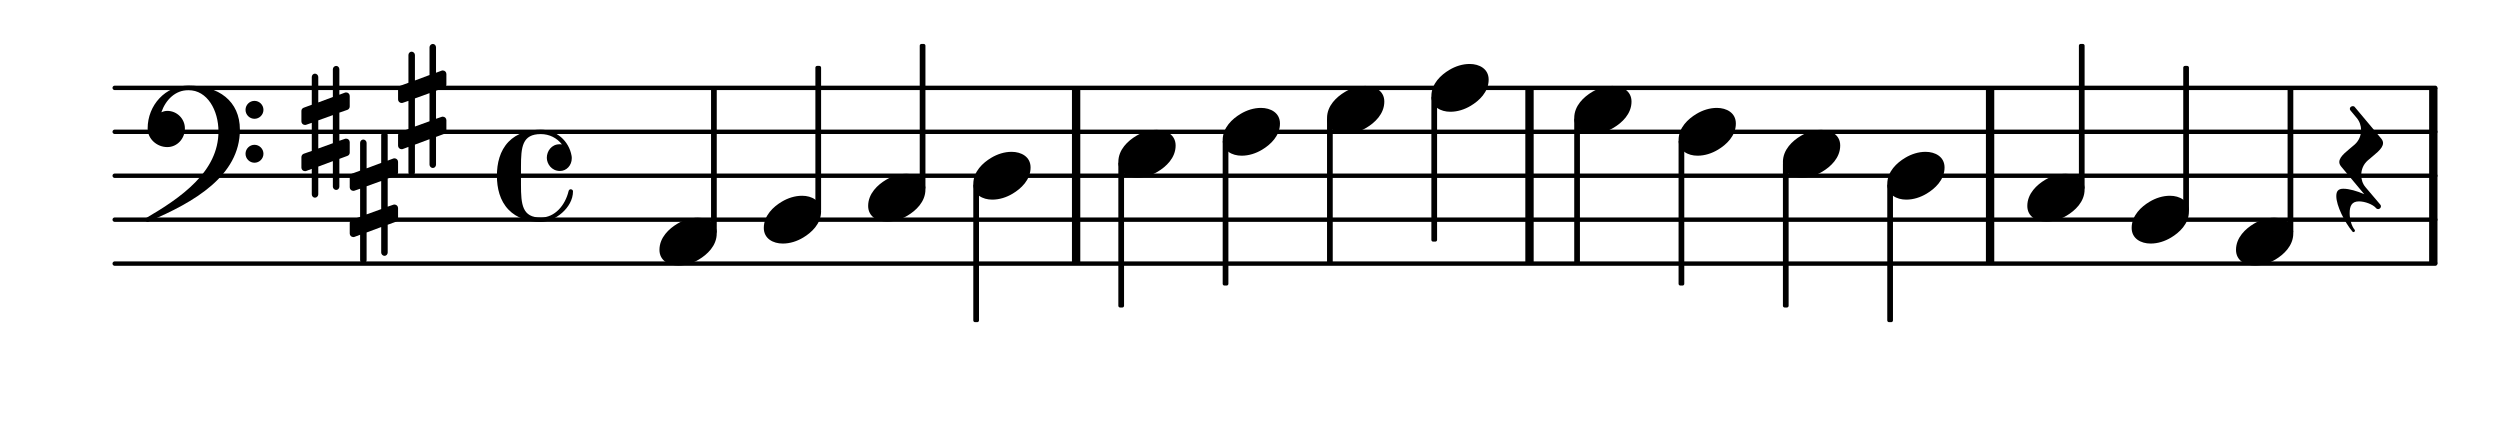
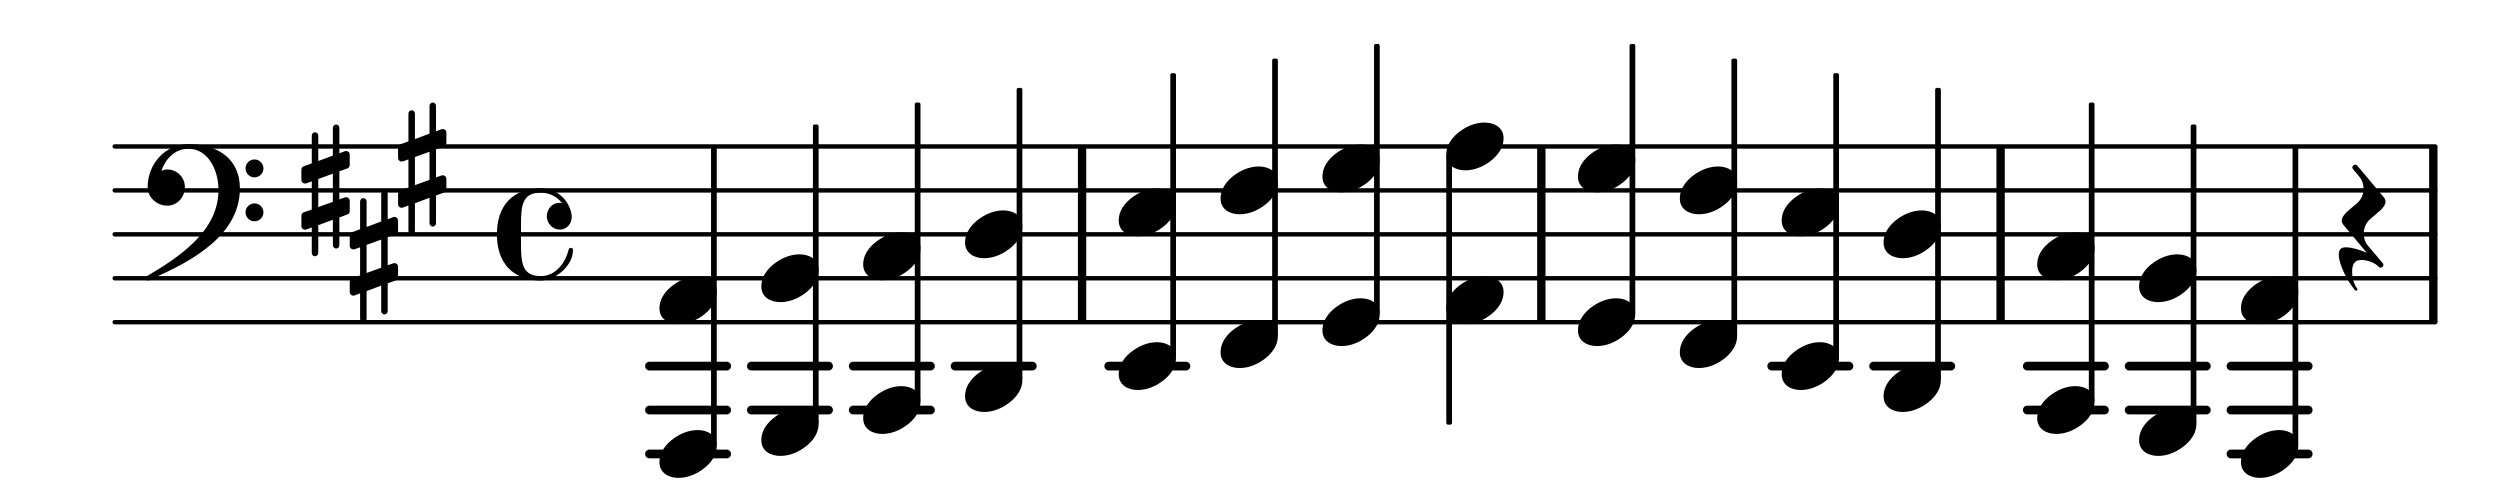
- <svg xmlns="http://www.w3.org/2000/svg" xmlns:xlink="http://www.w3.org/1999/xlink" version="1.2" width="100.00mm" height="17.00mm" viewBox="0 0 56.906 9.674">
+ <svg xmlns="http://www.w3.org/2000/svg" xmlns:xlink="http://www.w3.org/1999/xlink" version="1.2" width="100.00mm" height="20.00mm" viewBox="0 0 56.906 11.381">
  <style text="style/css">

tspan { white-space: pre; }

</style>
  <text transform="translate(0, -0)" font-family="serif" font-size="2.2" text-anchor="start" fill="currentColor">
    <tspan />
  </text>
-   <line transform="translate(2.5607, 6)" stroke-linejoin="round" stroke-linecap="round" stroke-width="0.1" stroke="currentColor" x1="0.05" y1="-0" x2="52.872" y2="-0" />
-   <line transform="translate(2.5607, 5)" stroke-linejoin="round" stroke-linecap="round" stroke-width="0.1" stroke="currentColor" x1="0.05" y1="-0" x2="52.872" y2="-0" />
-   <line transform="translate(2.5607, 4)" stroke-linejoin="round" stroke-linecap="round" stroke-width="0.1" stroke="currentColor" x1="0.05" y1="-0" x2="52.872" y2="-0" />
-   <line transform="translate(2.5607, 3)" stroke-linejoin="round" stroke-linecap="round" stroke-width="0.1" stroke="currentColor" x1="0.05" y1="-0" x2="52.872" y2="-0" />
-   <line transform="translate(2.5607, 2)" stroke-linejoin="round" stroke-linecap="round" stroke-width="0.1" stroke="currentColor" x1="0.05" y1="-0" x2="52.872" y2="-0" />
-   <rect transform="translate(34.72, 4)" x="0" y="-2" width="0.19" height="4" ry="0" fill="currentColor" />
-   <rect transform="translate(45.2042, 4)" x="0" y="-2" width="0.19" height="4" ry="0" fill="currentColor" />
-   <rect transform="translate(55.2929, 4)" x="0" y="-2" width="0.19" height="4" ry="0" fill="currentColor" />
-   <rect transform="translate(24.4001, 4)" x="0" y="-2" width="0.19" height="4" ry="0" fill="currentColor" />
-   <a style="color:inherit;" xlink:href="textedit:///tmp/temp.ly:19:37:38">
-     <path transform="translate(53.2719, 4) scale(0.004, -0.004)" d="M-23 -116c0 28 11 42 40 42c33 0 78 -13 119 -31l-132 158c-7 9 -10 17 -10 25c0 34 50 66 87 99c25 22 37 52 37 83c0 24 -8 49 -25 69l-35 42c-3 3 -4 7 -4 10c0 9 9 15 17 15c4 0 8 -1 11 -5l151 -180c7 -9 10 -17 10 -25c0 -34 -50 -66 -87 -99 c-25 -22 -37 -52 -37 -83c0 -24 7 -49 24 -69l84 -99c3 -3 4 -7 4 -10c0 -9 -8 -16 -16 -16c-4 0 -9 2 -12 6c-18 21 -63 38 -97 38c-41 0 -53 -26 -53 -67c0 -35 11 -74 28 -94c7 -8 -5 -19 -12 -11c-45 54 -92 148 -92 202z" fill="currentColor" />
+   <line transform="translate(2.5607, 7.3333)" stroke-linejoin="round" stroke-linecap="round" stroke-width="0.1" stroke="currentColor" x1="0.05" y1="-0" x2="52.872" y2="-0" />
+   <line transform="translate(2.5607, 6.3333)" stroke-linejoin="round" stroke-linecap="round" stroke-width="0.1" stroke="currentColor" x1="0.05" y1="-0" x2="52.872" y2="-0" />
+   <line transform="translate(2.5607, 5.3333)" stroke-linejoin="round" stroke-linecap="round" stroke-width="0.1" stroke="currentColor" x1="0.05" y1="-0" x2="52.872" y2="-0" />
+   <line transform="translate(2.5607, 4.3333)" stroke-linejoin="round" stroke-linecap="round" stroke-width="0.1" stroke="currentColor" x1="0.05" y1="-0" x2="52.872" y2="-0" />
+   <line transform="translate(2.5607, 3.3333)" stroke-linejoin="round" stroke-linecap="round" stroke-width="0.1" stroke="currentColor" x1="0.05" y1="-0" x2="52.872" y2="-0" />
+   <rect transform="translate(-1.4226, 8.3333)" x="52.106" y="-0.1" width="1.956" height="0.2" ry="0.1" fill="currentColor" />
+   <rect transform="translate(-1.4226, 9.3333)" x="52.106" y="-0.1" width="1.956" height="0.2" ry="0.1" fill="currentColor" />
+   <rect transform="translate(-1.4226, 10.3333)" x="52.106" y="-0.1" width="1.956" height="0.2" ry="0.1" fill="currentColor" />
+   <rect transform="translate(-1.4226, 8.3333)" x="49.788" y="-0.1" width="1.956" height="0.2" ry="0.1" fill="currentColor" />
+   <rect transform="translate(-1.4226, 9.3333)" x="49.788" y="-0.1" width="1.956" height="0.2" ry="0.1" fill="currentColor" />
+   <rect transform="translate(-1.4226, 8.3333)" x="47.469" y="-0.1" width="1.956" height="0.2" ry="0.1" fill="currentColor" />
+   <rect transform="translate(-1.4226, 9.3333)" x="47.469" y="-0.1" width="1.956" height="0.2" ry="0.1" fill="currentColor" />
+   <rect transform="translate(-1.4226, 8.3333)" x="43.971" y="-0.1" width="1.956" height="0.2" ry="0.1" fill="currentColor" />
+   <rect transform="translate(-1.4226, 8.3333)" x="41.652" y="-0.1" width="1.956" height="0.2" ry="0.1" fill="currentColor" />
+   <rect transform="translate(-1.4226, 8.3333)" x="26.561" y="-0.1" width="1.956" height="0.2" ry="0.1" fill="currentColor" />
+   <rect transform="translate(-1.4226, 8.3333)" x="23.064" y="-0.1" width="1.956" height="0.2" ry="0.1" fill="currentColor" />
+   <rect transform="translate(-1.4226, 8.3333)" x="20.745" y="-0.1" width="1.956" height="0.2" ry="0.1" fill="currentColor" />
+   <rect transform="translate(-1.4226, 9.3333)" x="20.745" y="-0.1" width="1.956" height="0.2" ry="0.1" fill="currentColor" />
+   <rect transform="translate(-1.4226, 8.3333)" x="18.426" y="-0.1" width="1.956" height="0.2" ry="0.1" fill="currentColor" />
+   <rect transform="translate(-1.4226, 9.3333)" x="18.426" y="-0.1" width="1.956" height="0.2" ry="0.1" fill="currentColor" />
+   <rect transform="translate(-1.4226, 8.3333)" x="16.107" y="-0.1" width="1.956" height="0.2" ry="0.1" fill="currentColor" />
+   <rect transform="translate(-1.4226, 9.3333)" x="16.107" y="-0.1" width="1.956" height="0.2" ry="0.1" fill="currentColor" />
+   <rect transform="translate(-1.4226, 10.3333)" x="16.107" y="-0.1" width="1.956" height="0.2" ry="0.1" fill="currentColor" />
+   <rect transform="translate(55.2929, 5.3333)" x="0" y="-2" width="0.19" height="4" ry="0" fill="currentColor" />
+   <rect transform="translate(45.4433, 5.3333)" x="0" y="-2" width="0.19" height="4" ry="0" fill="currentColor" />
+   <rect transform="translate(34.9894, 5.3333)" x="0" y="-2" width="0.19" height="4" ry="0" fill="currentColor" />
+   <rect transform="translate(24.5356, 5.3333)" x="0" y="-2" width="0.19" height="4" ry="0" fill="currentColor" />
+   <a style="color:inherit;" xlink:href="textedit:///tmp/temp.ly:19:106:107">
+     <path transform="translate(51.0097, 10.3333) scale(0.004, -0.004)" d="M218 136c55 0 108 -28 108 -89c0 -71 -55 -121 -102 -149c-35 -21 -75 -34 -116 -34c-55 0 -108 28 -108 89c0 71 55 121 102 149c35 21 75 34 116 34z" fill="currentColor" />
  </a>
-   <a style="color:inherit;" xlink:href="textedit:///tmp/temp.ly:19:33:34">
-     <path transform="translate(48.5216, 5) scale(0.004, -0.004)" d="M218 136c55 0 108 -28 108 -89c0 -71 -55 -121 -102 -149c-35 -21 -75 -34 -116 -34c-55 0 -108 28 -108 89c0 71 55 121 102 149c35 21 75 34 116 34z" fill="currentColor" />
+   <a style="color:inherit;" xlink:href="textedit:///tmp/temp.ly:19:108:109">
+     <path transform="translate(51.0097, 6.8333) scale(0.004, -0.004)" d="M218 136c55 0 108 -28 108 -89c0 -71 -55 -121 -102 -149c-35 -21 -75 -34 -116 -34c-55 0 -108 28 -108 89c0 71 55 121 102 149c35 21 75 34 116 34z" fill="currentColor" />
  </a>
-   <rect transform="translate(49.7608, 4)" x="-0.065" y="-2.5" width="0.13" height="3.314" ry="0.04" fill="currentColor" />
-   <a style="color:inherit;" xlink:href="textedit:///tmp/temp.ly:19:35:36">
-     <path transform="translate(50.8968, 5.5) scale(0.004, -0.004)" d="M218 136c55 0 108 -28 108 -89c0 -71 -55 -121 -102 -149c-35 -21 -75 -34 -116 -34c-55 0 -108 28 -108 89c0 71 55 121 102 149c35 21 75 34 116 34z" fill="currentColor" />
+   <rect transform="translate(52.2489, 5.3333)" x="-0.065" y="-2" width="0.13" height="6.814" ry="0.04" fill="currentColor" />
+   <a style="color:inherit;" xlink:href="textedit:///tmp/temp.ly:19:112:113">
+     <path transform="translate(53.3284, 5.3333) scale(0.004, -0.004)" d="M-23 -116c0 28 11 42 40 42c33 0 78 -13 119 -31l-132 158c-7 9 -10 17 -10 25c0 34 50 66 87 99c25 22 37 52 37 83c0 24 -8 49 -25 69l-35 42c-3 3 -4 7 -4 10c0 9 9 15 17 15c4 0 8 -1 11 -5l151 -180c7 -9 10 -17 10 -25c0 -34 -50 -66 -87 -99 c-25 -22 -37 -52 -37 -83c0 -24 7 -49 24 -69l84 -99c3 -3 4 -7 4 -10c0 -9 -8 -16 -16 -16c-4 0 -9 2 -12 6c-18 21 -63 38 -97 38c-41 0 -53 -26 -53 -67c0 -35 11 -74 28 -94c7 -8 -5 -19 -12 -11c-45 54 -92 148 -92 202z" fill="currentColor" />
  </a>
-   <rect transform="translate(52.136, 4)" x="-0.065" y="-2" width="0.13" height="3.314" ry="0.04" fill="currentColor" />
+   <a style="color:inherit;" xlink:href="textedit:///tmp/temp.ly:19:94:95">
+     <path transform="translate(46.3722, 5.8333) scale(0.004, -0.004)" d="M218 136c55 0 108 -28 108 -89c0 -71 -55 -121 -102 -149c-35 -21 -75 -34 -116 -34c-55 0 -108 28 -108 89c0 71 55 121 102 149c35 21 75 34 116 34z" fill="currentColor" />
+   </a>
+   <a style="color:inherit;" xlink:href="textedit:///tmp/temp.ly:19:45:46">
+     <path transform="translate(27.7833, 4.3333) scale(0.004, -0.004)" d="M218 136c55 0 108 -28 108 -89c0 -71 -55 -121 -102 -149c-35 -21 -75 -34 -116 -34c-55 0 -108 28 -108 89c0 71 55 121 102 149c35 21 75 34 116 34z" fill="currentColor" />
+   </a>
+   <rect transform="translate(47.6115, 5.3333)" x="-0.065" y="-3" width="0.13" height="6.814" ry="0.04" fill="currentColor" />
+   <a style="color:inherit;" xlink:href="textedit:///tmp/temp.ly:19:99:100">
+     <path transform="translate(48.691, 9.8333) scale(0.004, -0.004)" d="M218 136c55 0 108 -28 108 -89c0 -71 -55 -121 -102 -149c-35 -21 -75 -34 -116 -34c-55 0 -108 28 -108 89c0 71 55 121 102 149c35 21 75 34 116 34z" fill="currentColor" />
+   </a>
+   <a style="color:inherit;" xlink:href="textedit:///tmp/temp.ly:19:101:102">
+     <path transform="translate(48.691, 6.3333) scale(0.004, -0.004)" d="M218 136c55 0 108 -28 108 -89c0 -71 -55 -121 -102 -149c-35 -21 -75 -34 -116 -34c-55 0 -108 28 -108 89c0 71 55 121 102 149c35 21 75 34 116 34z" fill="currentColor" />
+   </a>
+   <rect transform="translate(49.9302, 5.3333)" x="-0.065" y="-2.5" width="0.13" height="6.814" ry="0.04" fill="currentColor" />
+   <a style="color:inherit;" xlink:href="textedit:///tmp/temp.ly:19:36:37">
+     <path transform="translate(25.4646, 8.3333) scale(0.004, -0.004)" d="M218 136c55 0 108 -28 108 -89c0 -71 -55 -121 -102 -149c-35 -21 -75 -34 -116 -34c-55 0 -108 28 -108 89c0 71 55 121 102 149c35 21 75 34 116 34z" fill="currentColor" />
+   </a>
+   <a style="color:inherit;" xlink:href="textedit:///tmp/temp.ly:19:38:39">
+     <path transform="translate(25.4646, 4.8333) scale(0.004, -0.004)" d="M218 136c55 0 108 -28 108 -89c0 -71 -55 -121 -102 -149c-35 -21 -75 -34 -116 -34c-55 0 -108 28 -108 89c0 71 55 121 102 149c35 21 75 34 116 34z" fill="currentColor" />
+   </a>
+   <rect transform="translate(26.7038, 5.3333)" x="-0.065" y="-3.667" width="0.13" height="6.481" ry="0.04" fill="currentColor" />
+   <a style="color:inherit;" xlink:href="textedit:///tmp/temp.ly:19:43:44">
+     <path transform="translate(27.7833, 7.8333) scale(0.004, -0.004)" d="M218 136c55 0 108 -28 108 -89c0 -71 -55 -121 -102 -149c-35 -21 -75 -34 -116 -34c-55 0 -108 28 -108 89c0 71 55 121 102 149c35 21 75 34 116 34z" fill="currentColor" />
+   </a>
+   <a style="color:inherit;" xlink:href="textedit:///tmp/temp.ly:19:15:16">
+     <path transform="translate(17.3295, 9.8333) scale(0.004, -0.004)" d="M218 136c55 0 108 -28 108 -89c0 -71 -55 -121 -102 -149c-35 -21 -75 -34 -116 -34c-55 0 -108 28 -108 89c0 71 55 121 102 149c35 21 75 34 116 34z" fill="currentColor" />
+   </a>
+   <a style="color:inherit;" xlink:href="textedit:///tmp/temp.ly:19:17:18">
+     <path transform="translate(17.3295, 6.3333) scale(0.004, -0.004)" d="M218 136c55 0 108 -28 108 -89c0 -71 -55 -121 -102 -149c-35 -21 -75 -34 -116 -34c-55 0 -108 28 -108 89c0 71 55 121 102 149c35 21 75 34 116 34z" fill="currentColor" />
+   </a>
+   <rect transform="translate(18.5687, 5.3333)" x="-0.065" y="-2.5" width="0.13" height="6.814" ry="0.04" fill="currentColor" />
+   <a style="color:inherit;" xlink:href="textedit:///tmp/temp.ly:19:22:23">
+     <path transform="translate(19.6482, 9.3333) scale(0.004, -0.004)" d="M218 136c55 0 108 -28 108 -89c0 -71 -55 -121 -102 -149c-35 -21 -75 -34 -116 -34c-55 0 -108 28 -108 89c0 71 55 121 102 149c35 21 75 34 116 34z" fill="currentColor" />
+   </a>
+   <a style="color:inherit;" xlink:href="textedit:///tmp/temp.ly:19:24:25">
+     <path transform="translate(19.6482, 5.8333) scale(0.004, -0.004)" d="M218 136c55 0 108 -28 108 -89c0 -71 -55 -121 -102 -149c-35 -21 -75 -34 -116 -34c-55 0 -108 28 -108 89c0 71 55 121 102 149c35 21 75 34 116 34z" fill="currentColor" />
+   </a>
+   <rect transform="translate(20.8874, 5.3333)" x="-0.065" y="-3" width="0.13" height="6.814" ry="0.04" fill="currentColor" />
  <a style="color:inherit;" xlink:href="textedit:///tmp/temp.ly:19:29:30">
-     <path transform="translate(42.9586, 4) scale(0.004, -0.004)" d="M218 136c55 0 108 -28 108 -89c0 -71 -55 -121 -102 -149c-35 -21 -75 -34 -116 -34c-55 0 -108 28 -108 89c0 71 55 121 102 149c35 21 75 34 116 34z" fill="currentColor" />
+     <path transform="translate(21.9669, 8.8333) scale(0.004, -0.004)" d="M218 136c55 0 108 -28 108 -89c0 -71 -55 -121 -102 -149c-35 -21 -75 -34 -116 -34c-55 0 -108 28 -108 89c0 71 55 121 102 149c35 21 75 34 116 34z" fill="currentColor" />
  </a>
-   <rect transform="translate(43.0236, 4)" x="-0.065" y="0.186" width="0.13" height="3.147" ry="0.04" fill="currentColor" />
  <a style="color:inherit;" xlink:href="textedit:///tmp/temp.ly:19:31:32">
-     <path transform="translate(46.1465, 4.5) scale(0.004, -0.004)" d="M218 136c55 0 108 -28 108 -89c0 -71 -55 -121 -102 -149c-35 -21 -75 -34 -116 -34c-55 0 -108 28 -108 89c0 71 55 121 102 149c35 21 75 34 116 34z" fill="currentColor" />
+     <path transform="translate(21.9669, 5.3333) scale(0.004, -0.004)" d="M218 136c55 0 108 -28 108 -89c0 -71 -55 -121 -102 -149c-35 -21 -75 -34 -116 -34c-55 0 -108 28 -108 89c0 71 55 121 102 149c35 21 75 34 116 34z" fill="currentColor" />
  </a>
-   <rect transform="translate(47.3857, 4)" x="-0.065" y="-3" width="0.13" height="3.314" ry="0.04" fill="currentColor" />
-   <a style="color:inherit;" xlink:href="textedit:///tmp/temp.ly:19:11:12">
-     <path transform="translate(19.7611, 4.5) scale(0.004, -0.004)" d="M218 136c55 0 108 -28 108 -89c0 -71 -55 -121 -102 -149c-35 -21 -75 -34 -116 -34c-55 0 -108 28 -108 89c0 71 55 121 102 149c35 21 75 34 116 34z" fill="currentColor" />
+   <rect transform="translate(23.2061, 5.3333)" x="-0.065" y="-3.333" width="0.13" height="6.647" ry="0.04" fill="currentColor" />
+   <rect transform="translate(29.0225, 5.3333)" x="-0.065" y="-4" width="0.13" height="6.314" ry="0.04" fill="currentColor" />
+   <a style="color:inherit;" xlink:href="textedit:///tmp/temp.ly:19:50:51">
+     <path transform="translate(30.102, 7.3333) scale(0.004, -0.004)" d="M218 136c55 0 108 -28 108 -89c0 -71 -55 -121 -102 -149c-35 -21 -75 -34 -116 -34c-55 0 -108 28 -108 89c0 71 55 121 102 149c35 21 75 34 116 34z" fill="currentColor" />
  </a>
-   <rect transform="translate(21.0003, 4)" x="-0.065" y="-3" width="0.13" height="3.314" ry="0.04" fill="currentColor" />
-   <a style="color:inherit;" xlink:href="textedit:///tmp/temp.ly:19:13:14">
-     <path transform="translate(22.1545, 4) scale(0.004, -0.004)" d="M218 136c55 0 108 -28 108 -89c0 -71 -55 -121 -102 -149c-35 -21 -75 -34 -116 -34c-55 0 -108 28 -108 89c0 71 55 121 102 149c35 21 75 34 116 34z" fill="currentColor" />
+   <a style="color:inherit;" xlink:href="textedit:///tmp/temp.ly:19:52:53">
+     <path transform="translate(30.102, 3.8333) scale(0.004, -0.004)" d="M218 136c55 0 108 -28 108 -89c0 -71 -55 -121 -102 -149c-35 -21 -75 -34 -116 -34c-55 0 -108 28 -108 89c0 71 55 121 102 149c35 21 75 34 116 34z" fill="currentColor" />
  </a>
-   <rect transform="translate(22.2195, 4)" x="-0.065" y="0.186" width="0.13" height="3.147" ry="0.04" fill="currentColor" />
-   <a style="color:inherit;" xlink:href="textedit:///tmp/temp.ly:19:15:16">
-     <path transform="translate(25.4561, 3.5) scale(0.004, -0.004)" d="M218 136c55 0 108 -28 108 -89c0 -71 -55 -121 -102 -149c-35 -21 -75 -34 -116 -34c-55 0 -108 28 -108 89c0 71 55 121 102 149c35 21 75 34 116 34z" fill="currentColor" />
+   <rect transform="translate(31.3412, 5.3333)" x="-0.065" y="-4.333" width="0.13" height="6.147" ry="0.04" fill="currentColor" />
+   <a style="color:inherit;" xlink:href="textedit:///tmp/temp.ly:19:57:58">
+     <path transform="translate(32.9207, 6.8333) scale(0.004, -0.004)" d="M218 136c55 0 108 -28 108 -89c0 -71 -55 -121 -102 -149c-35 -21 -75 -34 -116 -34c-55 0 -108 28 -108 89c0 71 55 121 102 149c35 21 75 34 116 34z" fill="currentColor" />
  </a>
-   <rect transform="translate(25.5211, 4)" x="-0.065" y="-0.314" width="0.13" height="3.314" ry="0.04" fill="currentColor" />
-   <a style="color:inherit;" xlink:href="textedit:///tmp/temp.ly:19:9:10">
-     <path transform="translate(17.3859, 5) scale(0.004, -0.004)" d="M218 136c55 0 108 -28 108 -89c0 -71 -55 -121 -102 -149c-35 -21 -75 -34 -116 -34c-55 0 -108 28 -108 89c0 71 55 121 102 149c35 21 75 34 116 34z" fill="currentColor" />
+   <rect transform="translate(32.9857, 5.3333)" x="-0.065" y="-1.814" width="0.13" height="6.147" ry="0.04" fill="currentColor" />
+   <a style="color:inherit;" xlink:href="textedit:///tmp/temp.ly:19:92:93">
+     <path transform="translate(46.3722, 9.3333) scale(0.004, -0.004)" d="M218 136c55 0 108 -28 108 -89c0 -71 -55 -121 -102 -149c-35 -21 -75 -34 -116 -34c-55 0 -108 28 -108 89c0 71 55 121 102 149c35 21 75 34 116 34z" fill="currentColor" />
  </a>
-   <rect transform="translate(18.6251, 4)" x="-0.065" y="-2.5" width="0.13" height="3.314" ry="0.04" fill="currentColor" />
-   <rect transform="translate(27.8962, 4)" x="-0.065" y="-0.814" width="0.13" height="3.314" ry="0.04" fill="currentColor" />
-   <a style="color:inherit;" xlink:href="textedit:///tmp/temp.ly:19:17:18">
-     <path transform="translate(27.8312, 3) scale(0.004, -0.004)" d="M218 136c55 0 108 -28 108 -89c0 -71 -55 -121 -102 -149c-35 -21 -75 -34 -116 -34c-55 0 -108 28 -108 89c0 71 55 121 102 149c35 21 75 34 116 34z" fill="currentColor" />
+   <a style="color:inherit;" xlink:href="textedit:///tmp/temp.ly:19:64:65">
+     <path transform="translate(35.9184, 7.3333) scale(0.004, -0.004)" d="M218 136c55 0 108 -28 108 -89c0 -71 -55 -121 -102 -149c-35 -21 -75 -34 -116 -34c-55 0 -108 28 -108 89c0 71 55 121 102 149c35 21 75 34 116 34z" fill="currentColor" />
  </a>
-   <a style="color:inherit;" xlink:href="textedit:///tmp/temp.ly:19:19:20">
-     <path transform="translate(30.2064, 2.5) scale(0.004, -0.004)" d="M218 136c55 0 108 -28 108 -89c0 -71 -55 -121 -102 -149c-35 -21 -75 -34 -116 -34c-55 0 -108 28 -108 89c0 71 55 121 102 149c35 21 75 34 116 34z" fill="currentColor" />
+   <a style="color:inherit;" xlink:href="textedit:///tmp/temp.ly:19:66:67">
+     <path transform="translate(35.9184, 3.8333) scale(0.004, -0.004)" d="M218 136c55 0 108 -28 108 -89c0 -71 -55 -121 -102 -149c-35 -21 -75 -34 -116 -34c-55 0 -108 28 -108 89c0 71 55 121 102 149c35 21 75 34 116 34z" fill="currentColor" />
  </a>
-   <rect transform="translate(16.25, 4)" x="-0.065" y="-2" width="0.13" height="3.314" ry="0.04" fill="currentColor" />
-   <a style="color:inherit;" xlink:href="textedit:///tmp/temp.ly:19:6:7">
-     <path transform="translate(15.0108, 5.5) scale(0.004, -0.004)" d="M218 136c55 0 108 -28 108 -89c0 -71 -55 -121 -102 -149c-35 -21 -75 -34 -116 -34c-55 0 -108 28 -108 89c0 71 55 121 102 149c35 21 75 34 116 34z" fill="currentColor" />
+   <path transform="translate(11.3108, 5.3333) scale(0.004, -0.004)" d="M359 27c-49 0 -75 42 -75 75c0 38 27 77 72 77c4 0 9 0 14 -1c-28 37 -72 59 -120 59c-106 0 -113 -73 -113 -186v-51v-51c0 -113 7 -187 113 -187c80 0 139 70 158 151c2 7 7 10 12 10c6 0 13 -4 13 -12c0 -94 -105 -174 -183 -174c-68 0 -137 21 -184 70 c-49 51 -66 122 -66 193s17 142 66 193c47 49 116 69 184 69c87 0 160 -63 175 -149c1 -5 1 -10 1 -14c0 -40 -30 -72 -67 -72z" fill="currentColor" />
+   <a style="color:inherit;" xlink:href="textedit:///tmp/temp.ly:19:59:60">
+     <path transform="translate(32.9207, 3.3333) scale(0.004, -0.004)" d="M218 136c55 0 108 -28 108 -89c0 -71 -55 -121 -102 -149c-35 -21 -75 -34 -116 -34c-55 0 -108 28 -108 89c0 71 55 121 102 149c35 21 75 34 116 34z" fill="currentColor" />
  </a>
-   <path transform="translate(3.3607, 3) scale(0.004, -0.004)" d="M557 -125c0 28 23 51 51 51s51 -23 51 -51s-23 -51 -51 -51s-51 23 -51 51zM557 125c0 28 23 51 51 51s51 -23 51 -51s-23 -51 -51 -51s-51 23 -51 51zM232 263c172 0 293 -88 293 -251c0 -263 -263 -414 -516 -521c-3 -3 -6 -4 -9 -4c-7 0 -13 6 -13 13c0 3 1 6 4 9 c202 118 412 265 412 493c0 120 -63 235 -171 235c-74 0 -129 -54 -154 -126c11 5 22 8 34 8c55 0 100 -45 100 -100c0 -58 -44 -106 -100 -106c-60 0 -112 47 -112 106c0 133 102 244 232 244z" fill="currentColor" />
+   <a style="color:inherit;" xlink:href="textedit:///tmp/temp.ly:19:7:8">
+     <path transform="translate(15.0108, 10.3333) scale(0.004, -0.004)" d="M218 136c55 0 108 -28 108 -89c0 -71 -55 -121 -102 -149c-35 -21 -75 -34 -116 -34c-55 0 -108 28 -108 89c0 71 55 121 102 149c35 21 75 34 116 34z" fill="currentColor" />
+   </a>
+   <a style="color:inherit;" xlink:href="textedit:///tmp/temp.ly:19:10:11">
+     <path transform="translate(15.0108, 6.8333) scale(0.004, -0.004)" d="M218 136c55 0 108 -28 108 -89c0 -71 -55 -121 -102 -149c-35 -21 -75 -34 -116 -34c-55 0 -108 28 -108 89c0 71 55 121 102 149c35 21 75 34 116 34z" fill="currentColor" />
+   </a>
+   <path transform="translate(3.3607, 4.3333) scale(0.004, -0.004)" d="M557 -125c0 28 23 51 51 51s51 -23 51 -51s-23 -51 -51 -51s-51 23 -51 51zM557 125c0 28 23 51 51 51s51 -23 51 -51s-23 -51 -51 -51s-51 23 -51 51zM232 263c172 0 293 -88 293 -251c0 -263 -263 -414 -516 -521c-3 -3 -6 -4 -9 -4c-7 0 -13 6 -13 13c0 3 1 6 4 9 c202 118 412 265 412 493c0 120 -63 235 -171 235c-74 0 -129 -54 -154 -126c11 5 22 8 34 8c55 0 100 -45 100 -100c0 -58 -44 -106 -100 -106c-60 0 -112 47 -112 106c0 133 102 244 232 244z" fill="currentColor" />
  <a style="color:inherit;" xlink:href="textedit:///tmp/temp.ly:18:4:5">
-     <path transform="translate(6.8607, 3) scale(0.004, -0.004)" d="M216 -312c0 -10 -8 -19 -18 -19s-19 9 -19 19v145l-83 -31v-158c0 -10 -9 -19 -19 -19s-18 9 -18 19v145l-32 -12c-2 -1 -5 -1 -7 -1c-11 0 -20 9 -20 20v60c0 8 5 16 13 19l46 16v160l-32 -11c-2 -1 -5 -1 -7 -1c-11 0 -20 9 -20 20v60c0 8 5 15 13 18l46 17v158 c0 10 8 19 18 19s19 -9 19 -19v-145l83 31v158c0 10 9 19 19 19s18 -9 18 -19v-145l32 12c2 1 5 1 7 1c11 0 20 -9 20 -20v-60c0 -8 -5 -16 -13 -19l-46 -16v-160l32 11c2 1 5 1 7 1c11 0 20 -9 20 -20v-60c0 -8 -5 -15 -13 -18l-46 -17v-158zM96 65v-160l83 30v160z" fill="currentColor" />
-     <path transform="translate(7.9608, 4.5) scale(0.004, -0.004)" d="M216 -312c0 -10 -8 -19 -18 -19s-19 9 -19 19v145l-83 -31v-158c0 -10 -9 -19 -19 -19s-18 9 -18 19v145l-32 -12c-2 -1 -5 -1 -7 -1c-11 0 -20 9 -20 20v60c0 8 5 16 13 19l46 16v160l-32 -11c-2 -1 -5 -1 -7 -1c-11 0 -20 9 -20 20v60c0 8 5 15 13 18l46 17v158 c0 10 8 19 18 19s19 -9 19 -19v-145l83 31v158c0 10 9 19 19 19s18 -9 18 -19v-145l32 12c2 1 5 1 7 1c11 0 20 -9 20 -20v-60c0 -8 -5 -16 -13 -19l-46 -16v-160l32 11c2 1 5 1 7 1c11 0 20 -9 20 -20v-60c0 -8 -5 -15 -13 -18l-46 -17v-158zM96 65v-160l83 30v160z" fill="currentColor" />
-     <path transform="translate(9.0608, 2.5) scale(0.004, -0.004)" d="M216 -312c0 -10 -8 -19 -18 -19s-19 9 -19 19v145l-83 -31v-158c0 -10 -9 -19 -19 -19s-18 9 -18 19v145l-32 -12c-2 -1 -5 -1 -7 -1c-11 0 -20 9 -20 20v60c0 8 5 16 13 19l46 16v160l-32 -11c-2 -1 -5 -1 -7 -1c-11 0 -20 9 -20 20v60c0 8 5 15 13 18l46 17v158 c0 10 8 19 18 19s19 -9 19 -19v-145l83 31v158c0 10 9 19 19 19s18 -9 18 -19v-145l32 12c2 1 5 1 7 1c11 0 20 -9 20 -20v-60c0 -8 -5 -16 -13 -19l-46 -16v-160l32 11c2 1 5 1 7 1c11 0 20 -9 20 -20v-60c0 -8 -5 -15 -13 -18l-46 -17v-158zM96 65v-160l83 30v160z" fill="currentColor" />
+     <path transform="translate(6.8607, 4.3333) scale(0.004, -0.004)" d="M216 -312c0 -10 -8 -19 -18 -19s-19 9 -19 19v145l-83 -31v-158c0 -10 -9 -19 -19 -19s-18 9 -18 19v145l-32 -12c-2 -1 -5 -1 -7 -1c-11 0 -20 9 -20 20v60c0 8 5 16 13 19l46 16v160l-32 -11c-2 -1 -5 -1 -7 -1c-11 0 -20 9 -20 20v60c0 8 5 15 13 18l46 17v158 c0 10 8 19 18 19s19 -9 19 -19v-145l83 31v158c0 10 9 19 19 19s18 -9 18 -19v-145l32 12c2 1 5 1 7 1c11 0 20 -9 20 -20v-60c0 -8 -5 -16 -13 -19l-46 -16v-160l32 11c2 1 5 1 7 1c11 0 20 -9 20 -20v-60c0 -8 -5 -15 -13 -18l-46 -17v-158zM96 65v-160l83 30v160z" fill="currentColor" />
+     <path transform="translate(7.9608, 5.8333) scale(0.004, -0.004)" d="M216 -312c0 -10 -8 -19 -18 -19s-19 9 -19 19v145l-83 -31v-158c0 -10 -9 -19 -19 -19s-18 9 -18 19v145l-32 -12c-2 -1 -5 -1 -7 -1c-11 0 -20 9 -20 20v60c0 8 5 16 13 19l46 16v160l-32 -11c-2 -1 -5 -1 -7 -1c-11 0 -20 9 -20 20v60c0 8 5 15 13 18l46 17v158 c0 10 8 19 18 19s19 -9 19 -19v-145l83 31v158c0 10 9 19 19 19s18 -9 18 -19v-145l32 12c2 1 5 1 7 1c11 0 20 -9 20 -20v-60c0 -8 -5 -16 -13 -19l-46 -16v-160l32 11c2 1 5 1 7 1c11 0 20 -9 20 -20v-60c0 -8 -5 -15 -13 -18l-46 -17v-158zM96 65v-160l83 30v160z" fill="currentColor" />
+     <path transform="translate(9.0608, 3.8333) scale(0.004, -0.004)" d="M216 -312c0 -10 -8 -19 -18 -19s-19 9 -19 19v145l-83 -31v-158c0 -10 -9 -19 -19 -19s-18 9 -18 19v145l-32 -12c-2 -1 -5 -1 -7 -1c-11 0 -20 9 -20 20v60c0 8 5 16 13 19l46 16v160l-32 -11c-2 -1 -5 -1 -7 -1c-11 0 -20 9 -20 20v60c0 8 5 15 13 18l46 17v158 c0 10 8 19 18 19s19 -9 19 -19v-145l83 31v158c0 10 9 19 19 19s18 -9 18 -19v-145l32 12c2 1 5 1 7 1c11 0 20 -9 20 -20v-60c0 -8 -5 -16 -13 -19l-46 -16v-160l32 11c2 1 5 1 7 1c11 0 20 -9 20 -20v-60c0 -8 -5 -15 -13 -18l-46 -17v-158zM96 65v-160l83 30v160z" fill="currentColor" />
  </a>
-   <path transform="translate(11.3108, 4) scale(0.004, -0.004)" d="M359 27c-49 0 -75 42 -75 75c0 38 27 77 72 77c4 0 9 0 14 -1c-28 37 -72 59 -120 59c-106 0 -113 -73 -113 -186v-51v-51c0 -113 7 -187 113 -187c80 0 139 70 158 151c2 7 7 10 12 10c6 0 13 -4 13 -12c0 -94 -105 -174 -183 -174c-68 0 -137 21 -184 70 c-49 51 -66 122 -66 193s17 142 66 193c47 49 116 69 184 69c87 0 160 -63 175 -149c1 -5 1 -10 1 -14c0 -40 -30 -72 -67 -72z" fill="currentColor" />
-   <rect transform="translate(30.2714, 4)" x="-0.065" y="-1.314" width="0.13" height="3.314" ry="0.04" fill="currentColor" />
-   <a style="color:inherit;" xlink:href="textedit:///tmp/temp.ly:19:25:26">
-     <path transform="translate(38.2083, 3) scale(0.004, -0.004)" d="M218 136c55 0 108 -28 108 -89c0 -71 -55 -121 -102 -149c-35 -21 -75 -34 -116 -34c-55 0 -108 28 -108 89c0 71 55 121 102 149c35 21 75 34 116 34z" fill="currentColor" />
+   <rect transform="translate(16.25, 5.3333)" x="-0.065" y="-2" width="0.13" height="6.814" ry="0.04" fill="currentColor" />
+   <rect transform="translate(41.7951, 5.3333)" x="-0.065" y="-3.667" width="0.13" height="6.481" ry="0.04" fill="currentColor" />
+   <a style="color:inherit;" xlink:href="textedit:///tmp/temp.ly:19:71:72">
+     <path transform="translate(38.2371, 7.8333) scale(0.004, -0.004)" d="M218 136c55 0 108 -28 108 -89c0 -71 -55 -121 -102 -149c-35 -21 -75 -34 -116 -34c-55 0 -108 28 -108 89c0 71 55 121 102 149c35 21 75 34 116 34z" fill="currentColor" />
  </a>
-   <rect transform="translate(38.2733, 4)" x="-0.065" y="-0.814" width="0.13" height="3.314" ry="0.04" fill="currentColor" />
-   <a style="color:inherit;" xlink:href="textedit:///tmp/temp.ly:19:27:28">
-     <path transform="translate(40.5835, 3.5) scale(0.004, -0.004)" d="M218 136c55 0 108 -28 108 -89c0 -71 -55 -121 -102 -149c-35 -21 -75 -34 -116 -34c-55 0 -108 28 -108 89c0 71 55 121 102 149c35 21 75 34 116 34z" fill="currentColor" />
+   <a style="color:inherit;" xlink:href="textedit:///tmp/temp.ly:19:73:74">
+     <path transform="translate(38.2371, 4.3333) scale(0.004, -0.004)" d="M218 136c55 0 108 -28 108 -89c0 -71 -55 -121 -102 -149c-35 -21 -75 -34 -116 -34c-55 0 -108 28 -108 89c0 71 55 121 102 149c35 21 75 34 116 34z" fill="currentColor" />
  </a>
-   <rect transform="translate(40.6485, 4)" x="-0.065" y="-0.314" width="0.13" height="3.314" ry="0.04" fill="currentColor" />
-   <rect transform="translate(32.6465, 4)" x="-0.065" y="-1.814" width="0.13" height="3.314" ry="0.04" fill="currentColor" />
-   <a style="color:inherit;" xlink:href="textedit:///tmp/temp.ly:19:23:24">
-     <path transform="translate(35.8332, 2.5) scale(0.004, -0.004)" d="M218 136c55 0 108 -28 108 -89c0 -71 -55 -121 -102 -149c-35 -21 -75 -34 -116 -34c-55 0 -108 28 -108 89c0 71 55 121 102 149c35 21 75 34 116 34z" fill="currentColor" />
+   <rect transform="translate(39.4763, 5.3333)" x="-0.065" y="-4" width="0.13" height="6.314" ry="0.04" fill="currentColor" />
+   <a style="color:inherit;" xlink:href="textedit:///tmp/temp.ly:19:78:79">
+     <path transform="translate(40.5558, 8.3333) scale(0.004, -0.004)" d="M218 136c55 0 108 -28 108 -89c0 -71 -55 -121 -102 -149c-35 -21 -75 -34 -116 -34c-55 0 -108 28 -108 89c0 71 55 121 102 149c35 21 75 34 116 34z" fill="currentColor" />
  </a>
-   <a style="color:inherit;" xlink:href="textedit:///tmp/temp.ly:19:21:22">
-     <path transform="translate(32.5815, 2) scale(0.004, -0.004)" d="M218 136c55 0 108 -28 108 -89c0 -71 -55 -121 -102 -149c-35 -21 -75 -34 -116 -34c-55 0 -108 28 -108 89c0 71 55 121 102 149c35 21 75 34 116 34z" fill="currentColor" />
+   <a style="color:inherit;" xlink:href="textedit:///tmp/temp.ly:19:80:81">
+     <path transform="translate(40.5558, 4.8333) scale(0.004, -0.004)" d="M218 136c55 0 108 -28 108 -89c0 -71 -55 -121 -102 -149c-35 -21 -75 -34 -116 -34c-55 0 -108 28 -108 89c0 71 55 121 102 149c35 21 75 34 116 34z" fill="currentColor" />
  </a>
-   <rect transform="translate(35.8982, 4)" x="-0.065" y="-1.314" width="0.13" height="3.314" ry="0.04" fill="currentColor" />
-   <text transform="translate(28.4528, 9.6739)" font-family="serif" font-size="2.2" text-anchor="start" fill="currentColor">
+   <a style="color:inherit;" xlink:href="textedit:///tmp/temp.ly:19:85:86">
+     <path transform="translate(42.8746, 8.8333) scale(0.004, -0.004)" d="M218 136c55 0 108 -28 108 -89c0 -71 -55 -121 -102 -149c-35 -21 -75 -34 -116 -34c-55 0 -108 28 -108 89c0 71 55 121 102 149c35 21 75 34 116 34z" fill="currentColor" />
+   </a>
+   <a style="color:inherit;" xlink:href="textedit:///tmp/temp.ly:19:87:88">
+     <path transform="translate(42.8746, 5.3333) scale(0.004, -0.004)" d="M218 136c55 0 108 -28 108 -89c0 -71 -55 -121 -102 -149c-35 -21 -75 -34 -116 -34c-55 0 -108 28 -108 89c0 71 55 121 102 149c35 21 75 34 116 34z" fill="currentColor" />
+   </a>
+   <rect transform="translate(44.1138, 5.3333)" x="-0.065" y="-3.333" width="0.13" height="6.647" ry="0.04" fill="currentColor" />
+   <rect transform="translate(37.1576, 5.3333)" x="-0.065" y="-4.333" width="0.13" height="6.147" ry="0.04" fill="currentColor" />
+   <text transform="translate(28.4528, 11.3811)" font-family="serif" font-size="2.2" text-anchor="start" fill="currentColor">
    <tspan />
  </text>
</svg>
